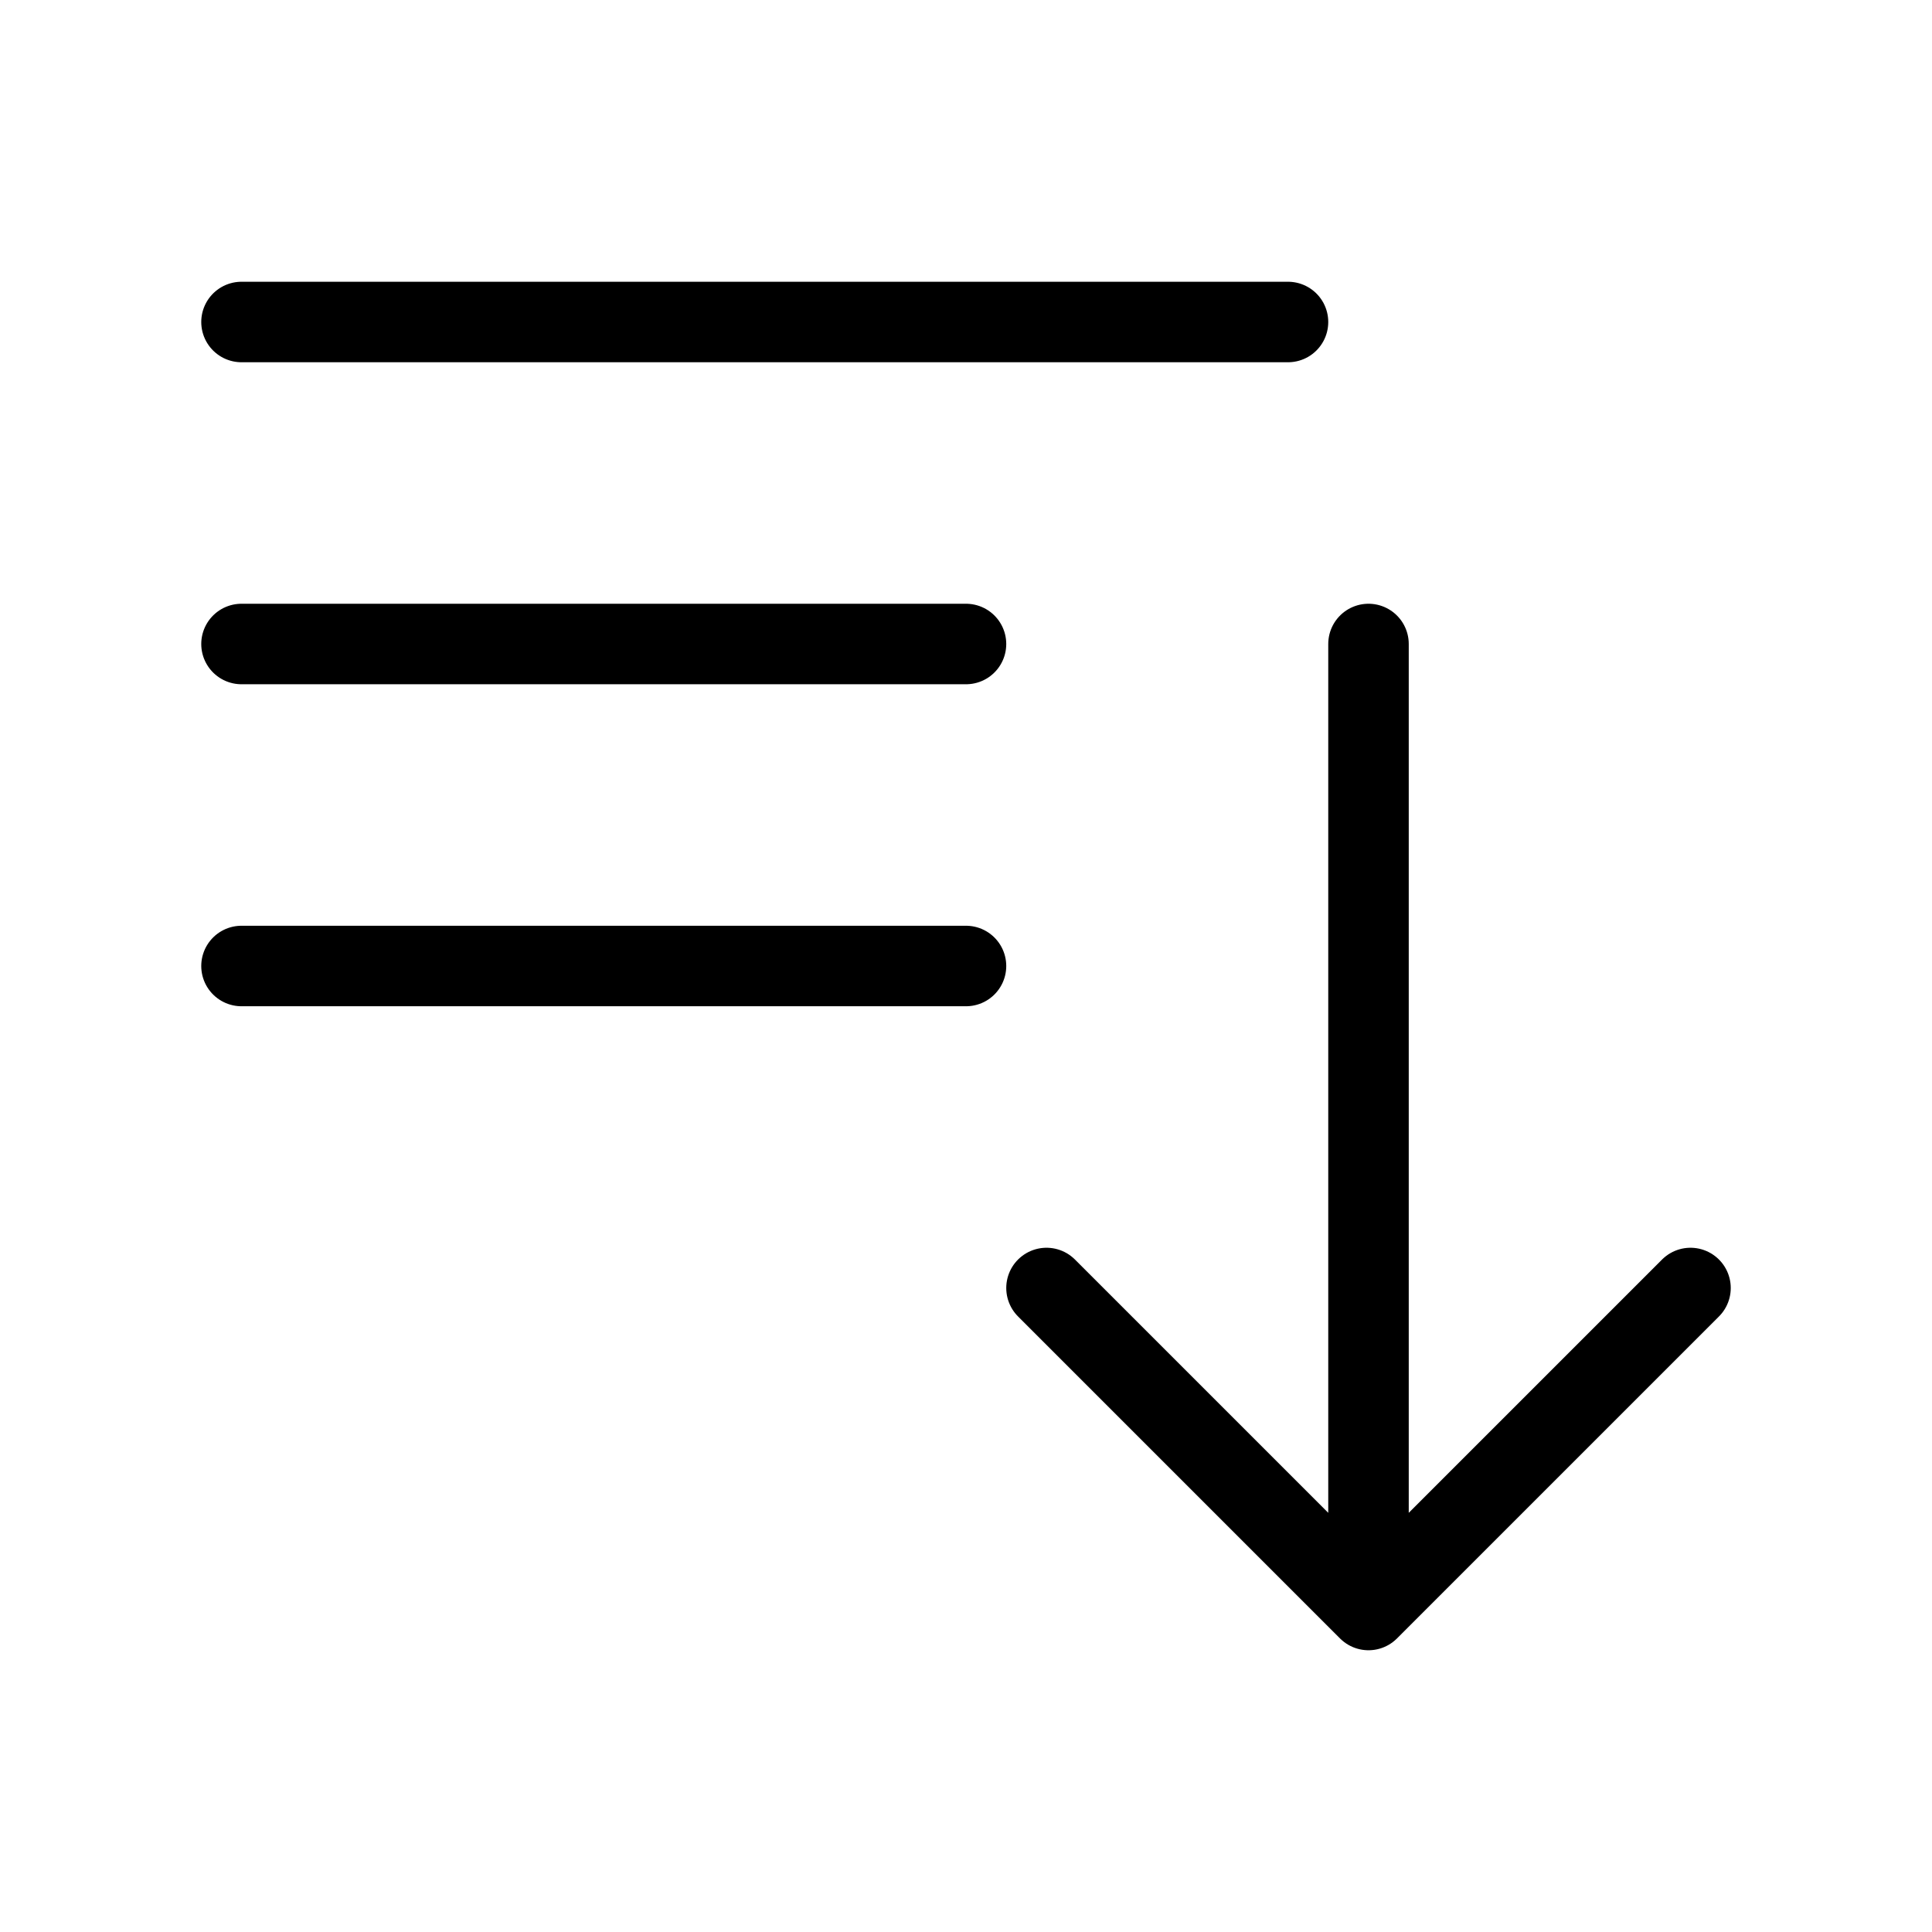
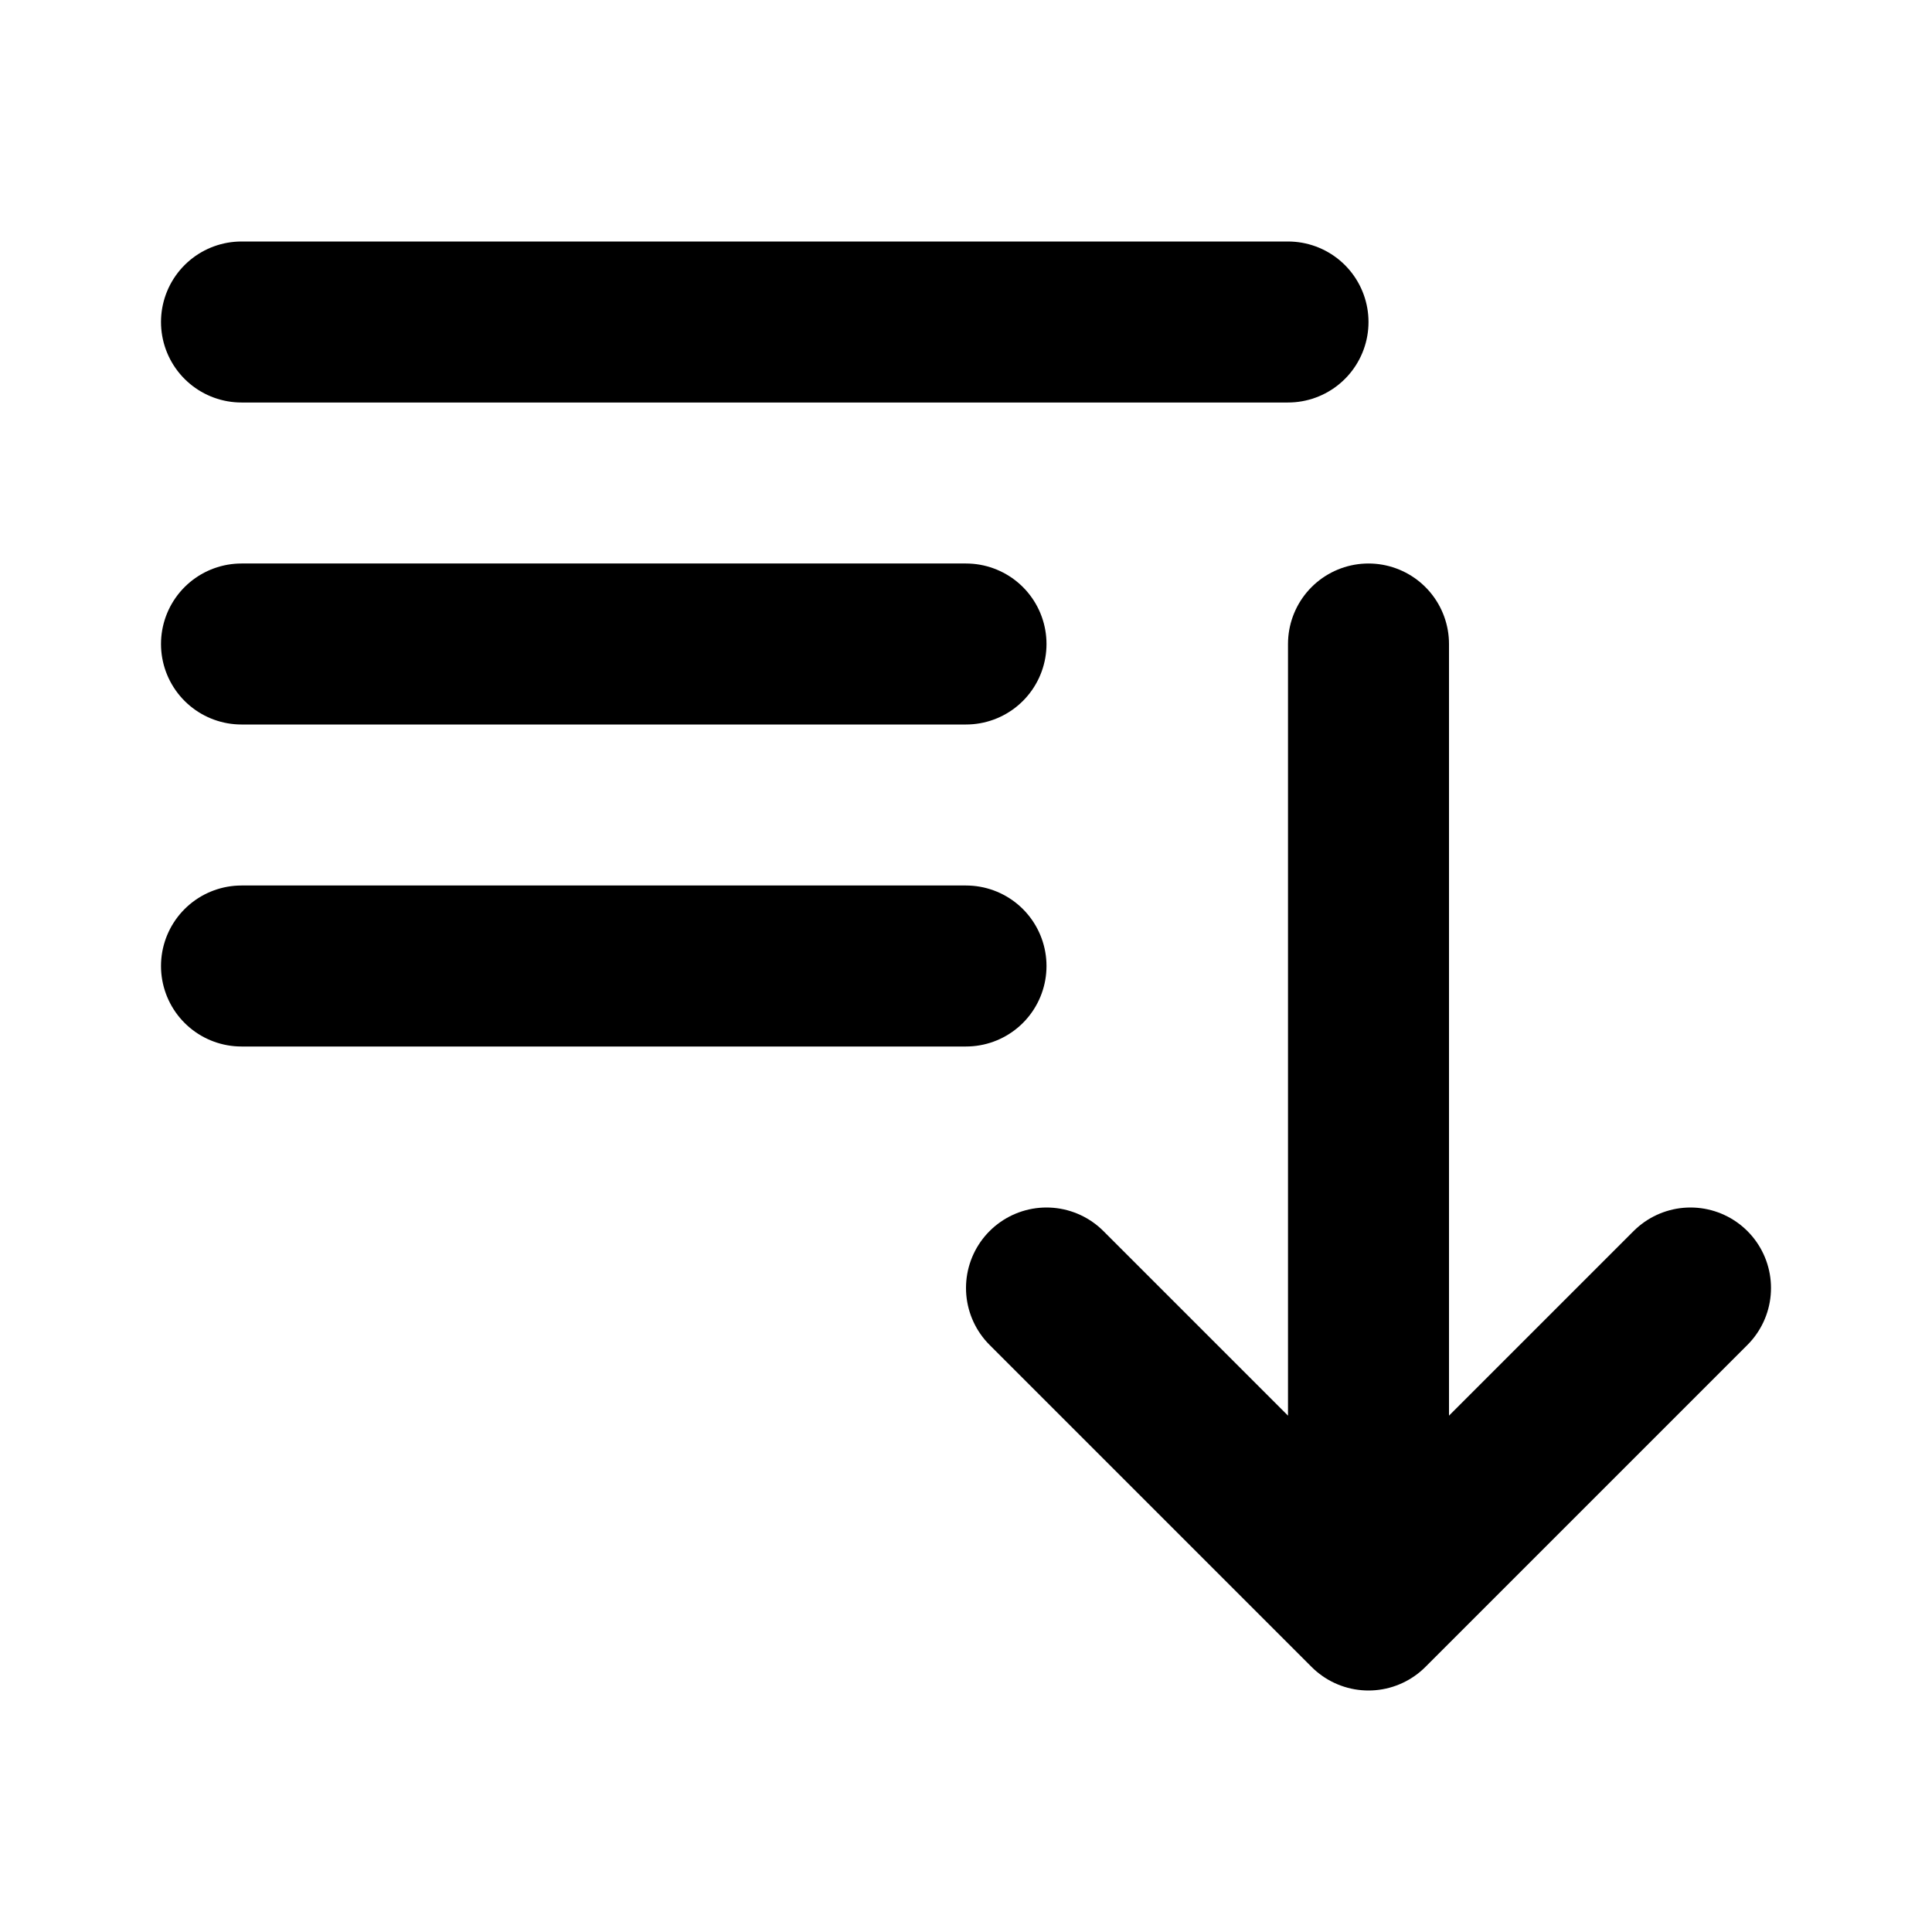
- <svg xmlns="http://www.w3.org/2000/svg" class="h-10 w-10 text-red-500 basis-1/4" fill="none" viewBox="0 0 24 24" stroke="currentColor" aria-hidden="true">
-   <path stroke-linecap="round" stroke-linejoin="round" stroke-width="1" d="M3 4h13M3 8h9m-9 4h9m5-4v12m0 0l-4-4m4 4l4-4" />
+ <svg xmlns="http://www.w3.org/2000/svg" class="h-12 w-12 text-red-500 basis-1/4" fill="none" viewBox="0 0 24 24" stroke="currentColor" aria-hidden="true">
+   <path stroke-linecap="round" stroke-linejoin="round" stroke-width="2" d="M3 4h13M3 8h9m-9 4h9m5-4v12m0 0l-4-4m4 4l4-4" />
</svg>
